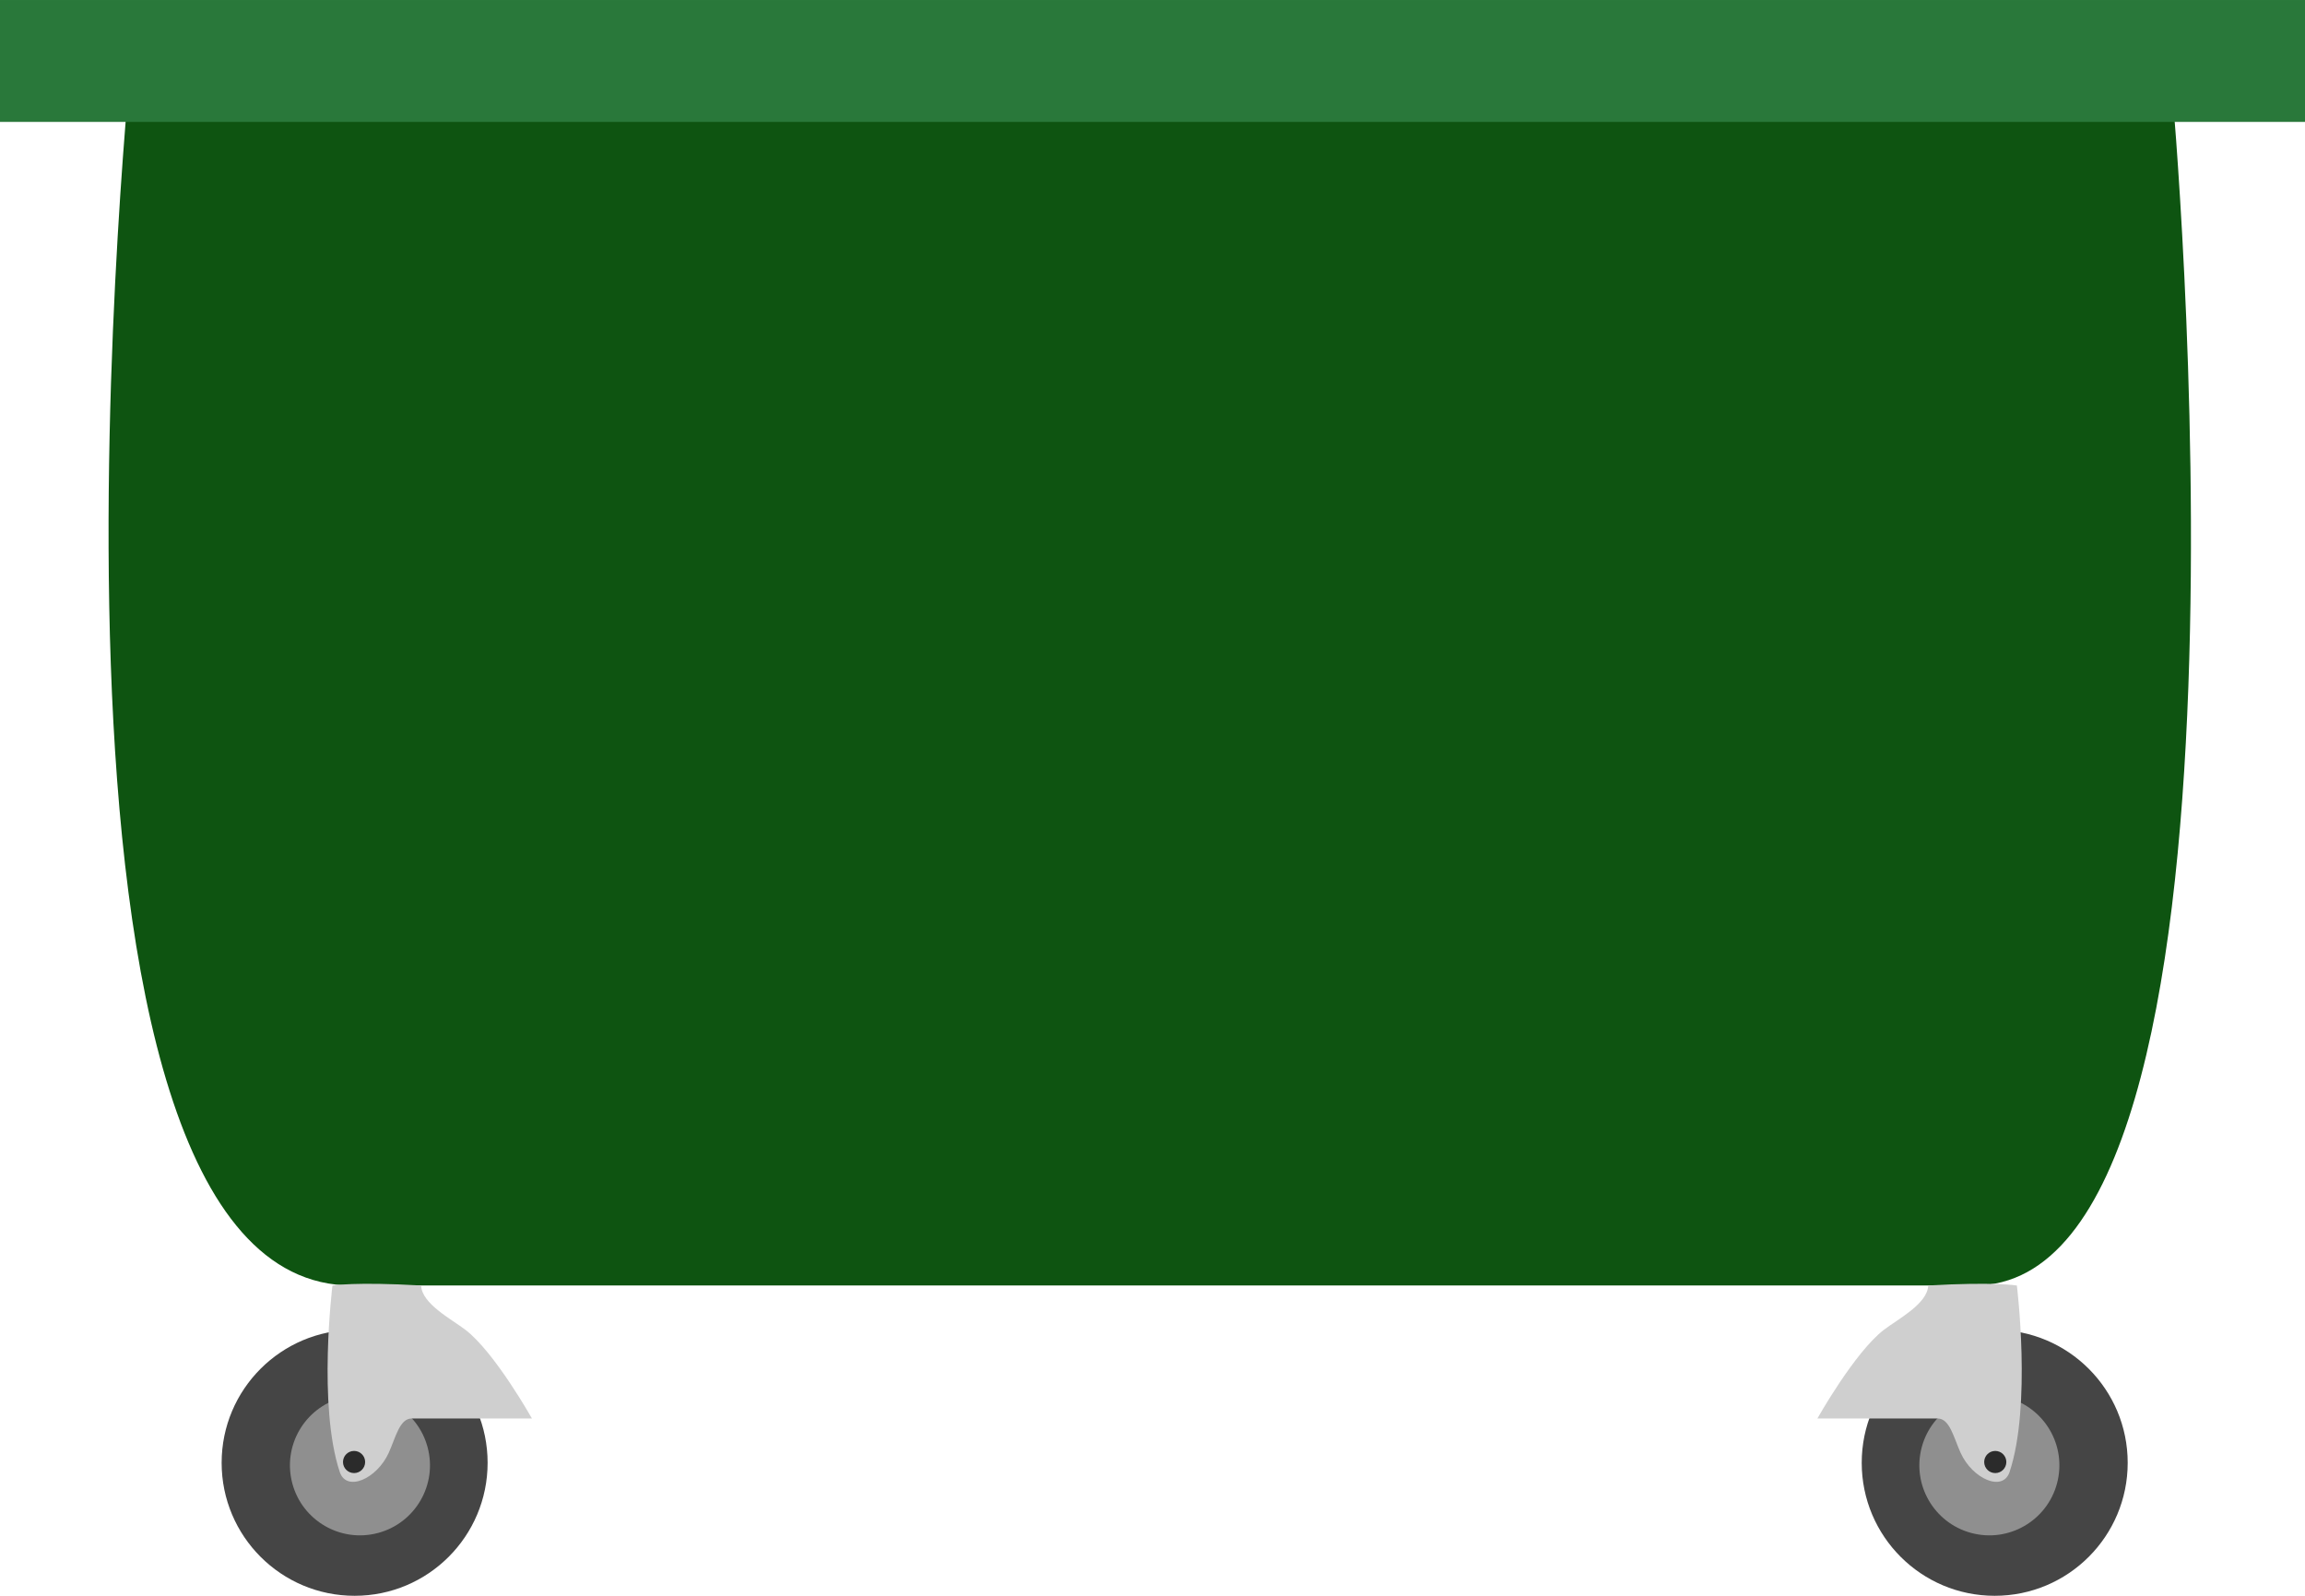
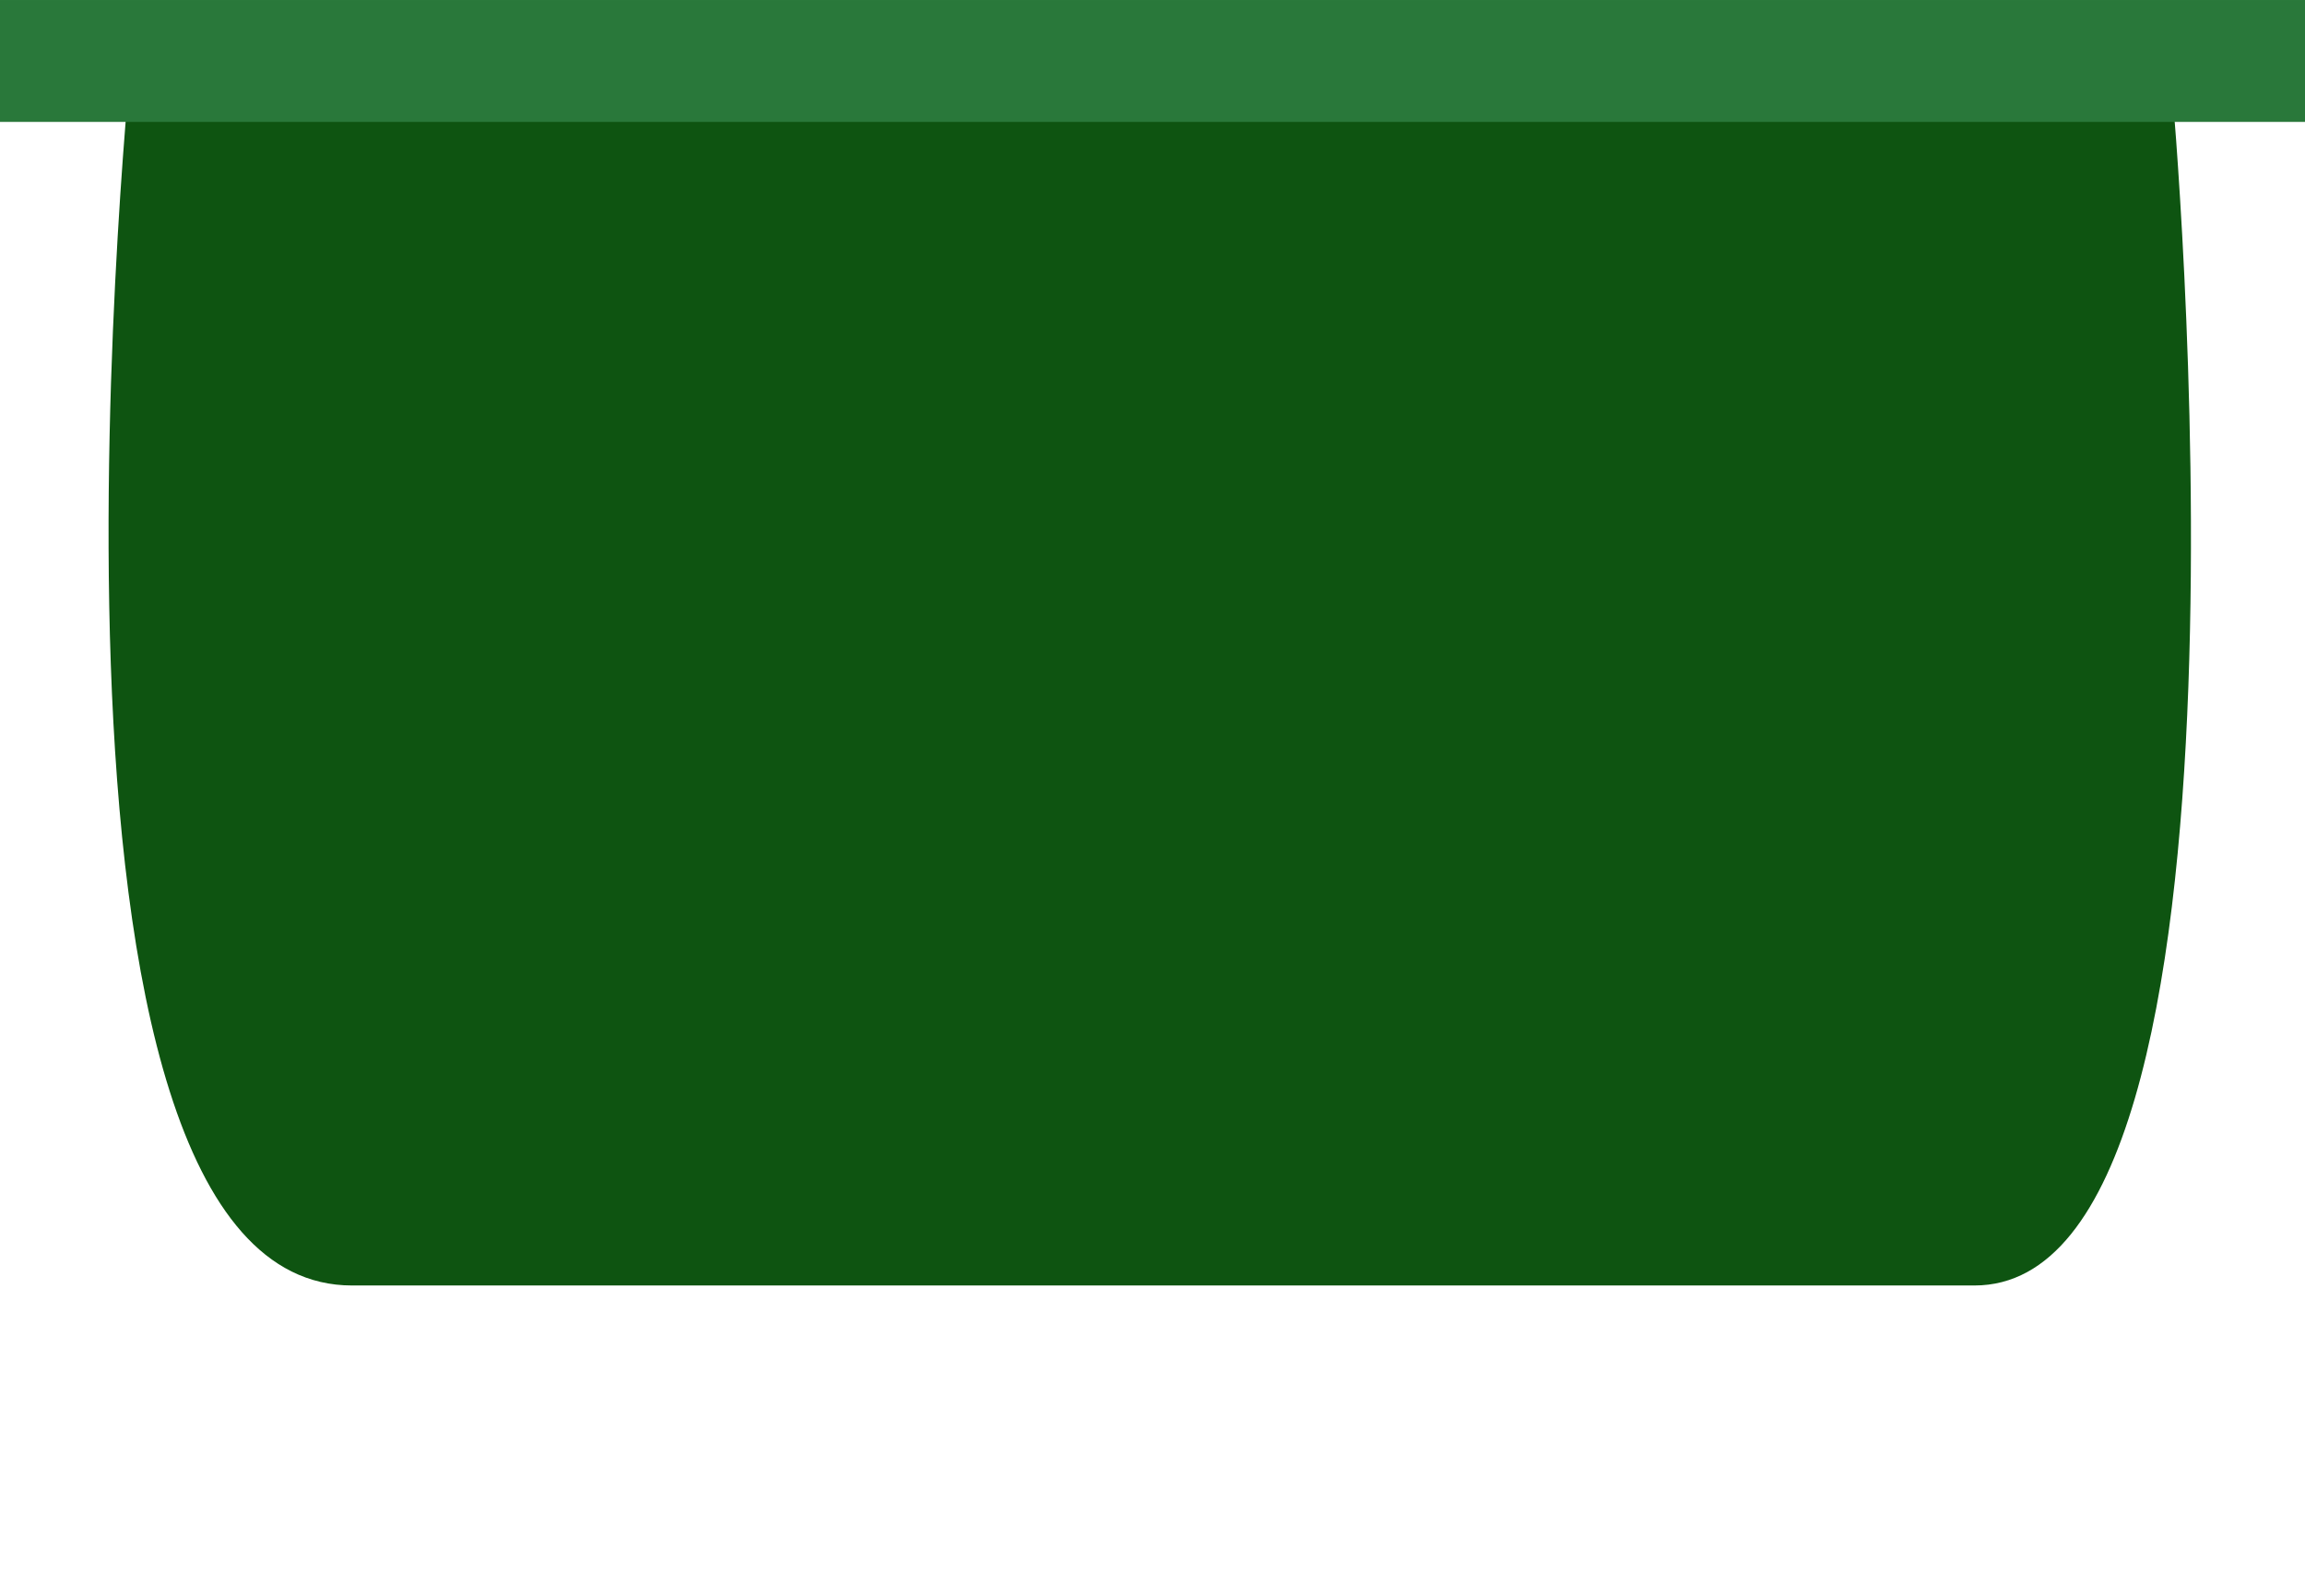
<svg xmlns="http://www.w3.org/2000/svg" width="137.583mm" height="95.25mm" viewBox="0 0 137.583 95.25" version="1.1" id="svg8">
  <defs id="defs2" />
  <g id="layer1" transform="translate(-31.75,-84.66666)">
    <path id="rect833" style="fill:#0e5411;fill-opacity:1;stroke-width:0.23" d="m 39.672,87.224 121.724,2.734 c 0,0 6.529,71.437 -11.793,71.437 H 52.759 c -20.939,0 -13.087,-74.172 -13.087,-74.172 z" />
    <path id="rect841" style="fill:#29783a;fill-opacity:1;stroke-width:0.195" d="m 31.75,84.667 h 137.583 v 7.276 H 31.75 Z" />
-     <g id="g945">
-       <circle style="fill:#454545;fill-opacity:1;stroke-width:0.235" id="path859" cx="150.812" cy="171.979" r="7.938" />
-       <circle style="fill:#8f8f8f;fill-opacity:1;stroke-width:0.124" id="path859-7" cx="189.916" cy="127.314" transform="rotate(15)" r="4.179" />
-       <path style="fill:#cfcfcf;fill-opacity:1;stroke:none;stroke-width:0.265;stroke-linecap:butt;stroke-linejoin:miter;stroke-miterlimit:4;stroke-dasharray:none;stroke-opacity:1" d="m 152.135,161.396 c 0,0 -1.363,-0.23 -5.292,0 -0.04,1.093 -1.813,2.008 -2.646,2.646 -1.75,1.341 -3.969,5.292 -3.969,5.292 h 7.182 c 0.718,0 0.961,1.155 1.365,2.046 0.706,1.558 2.52,2.36 2.924,1.148 1.323,-3.969 0.436,-11.132 0.436,-11.132 z" id="path895" />
-       <circle style="fill:#2b2b2b;fill-opacity:1;stroke:none;stroke-width:0.265;stroke-miterlimit:4;stroke-dasharray:none;stroke-opacity:1" id="path900" cx="150.845" cy="171.931" r="0.661" />
-     </g>
-     <g id="g945-2" transform="matrix(-1,0,0,1,203.7292,3.3333333e-6)">
-       <circle style="fill:#454545;fill-opacity:1;stroke-width:0.235" id="path859-0" cx="150.812" cy="171.979" r="7.938" />
-       <circle style="fill:#8f8f8f;fill-opacity:1;stroke-width:0.124" id="path859-7-0" cx="189.916" cy="127.314" transform="rotate(15)" r="4.179" />
-       <path style="fill:#cfcfcf;fill-opacity:1;stroke:none;stroke-width:0.265;stroke-linecap:butt;stroke-linejoin:miter;stroke-miterlimit:4;stroke-dasharray:none;stroke-opacity:1" d="m 152.135,161.396 c 0,0 -1.363,-0.23 -5.292,0 -0.04,1.093 -1.813,2.008 -2.646,2.646 -1.75,1.341 -3.969,5.292 -3.969,5.292 h 7.182 c 0.718,0 0.961,1.155 1.365,2.046 0.706,1.558 2.52,2.36 2.924,1.148 1.323,-3.969 0.436,-11.132 0.436,-11.132 z" id="path895-1" />
-       <circle style="fill:#2b2b2b;fill-opacity:1;stroke:none;stroke-width:0.265;stroke-miterlimit:4;stroke-dasharray:none;stroke-opacity:1" id="path900-98" cx="150.845" cy="171.931" r="0.661" />
-     </g>
  </g>
</svg>
